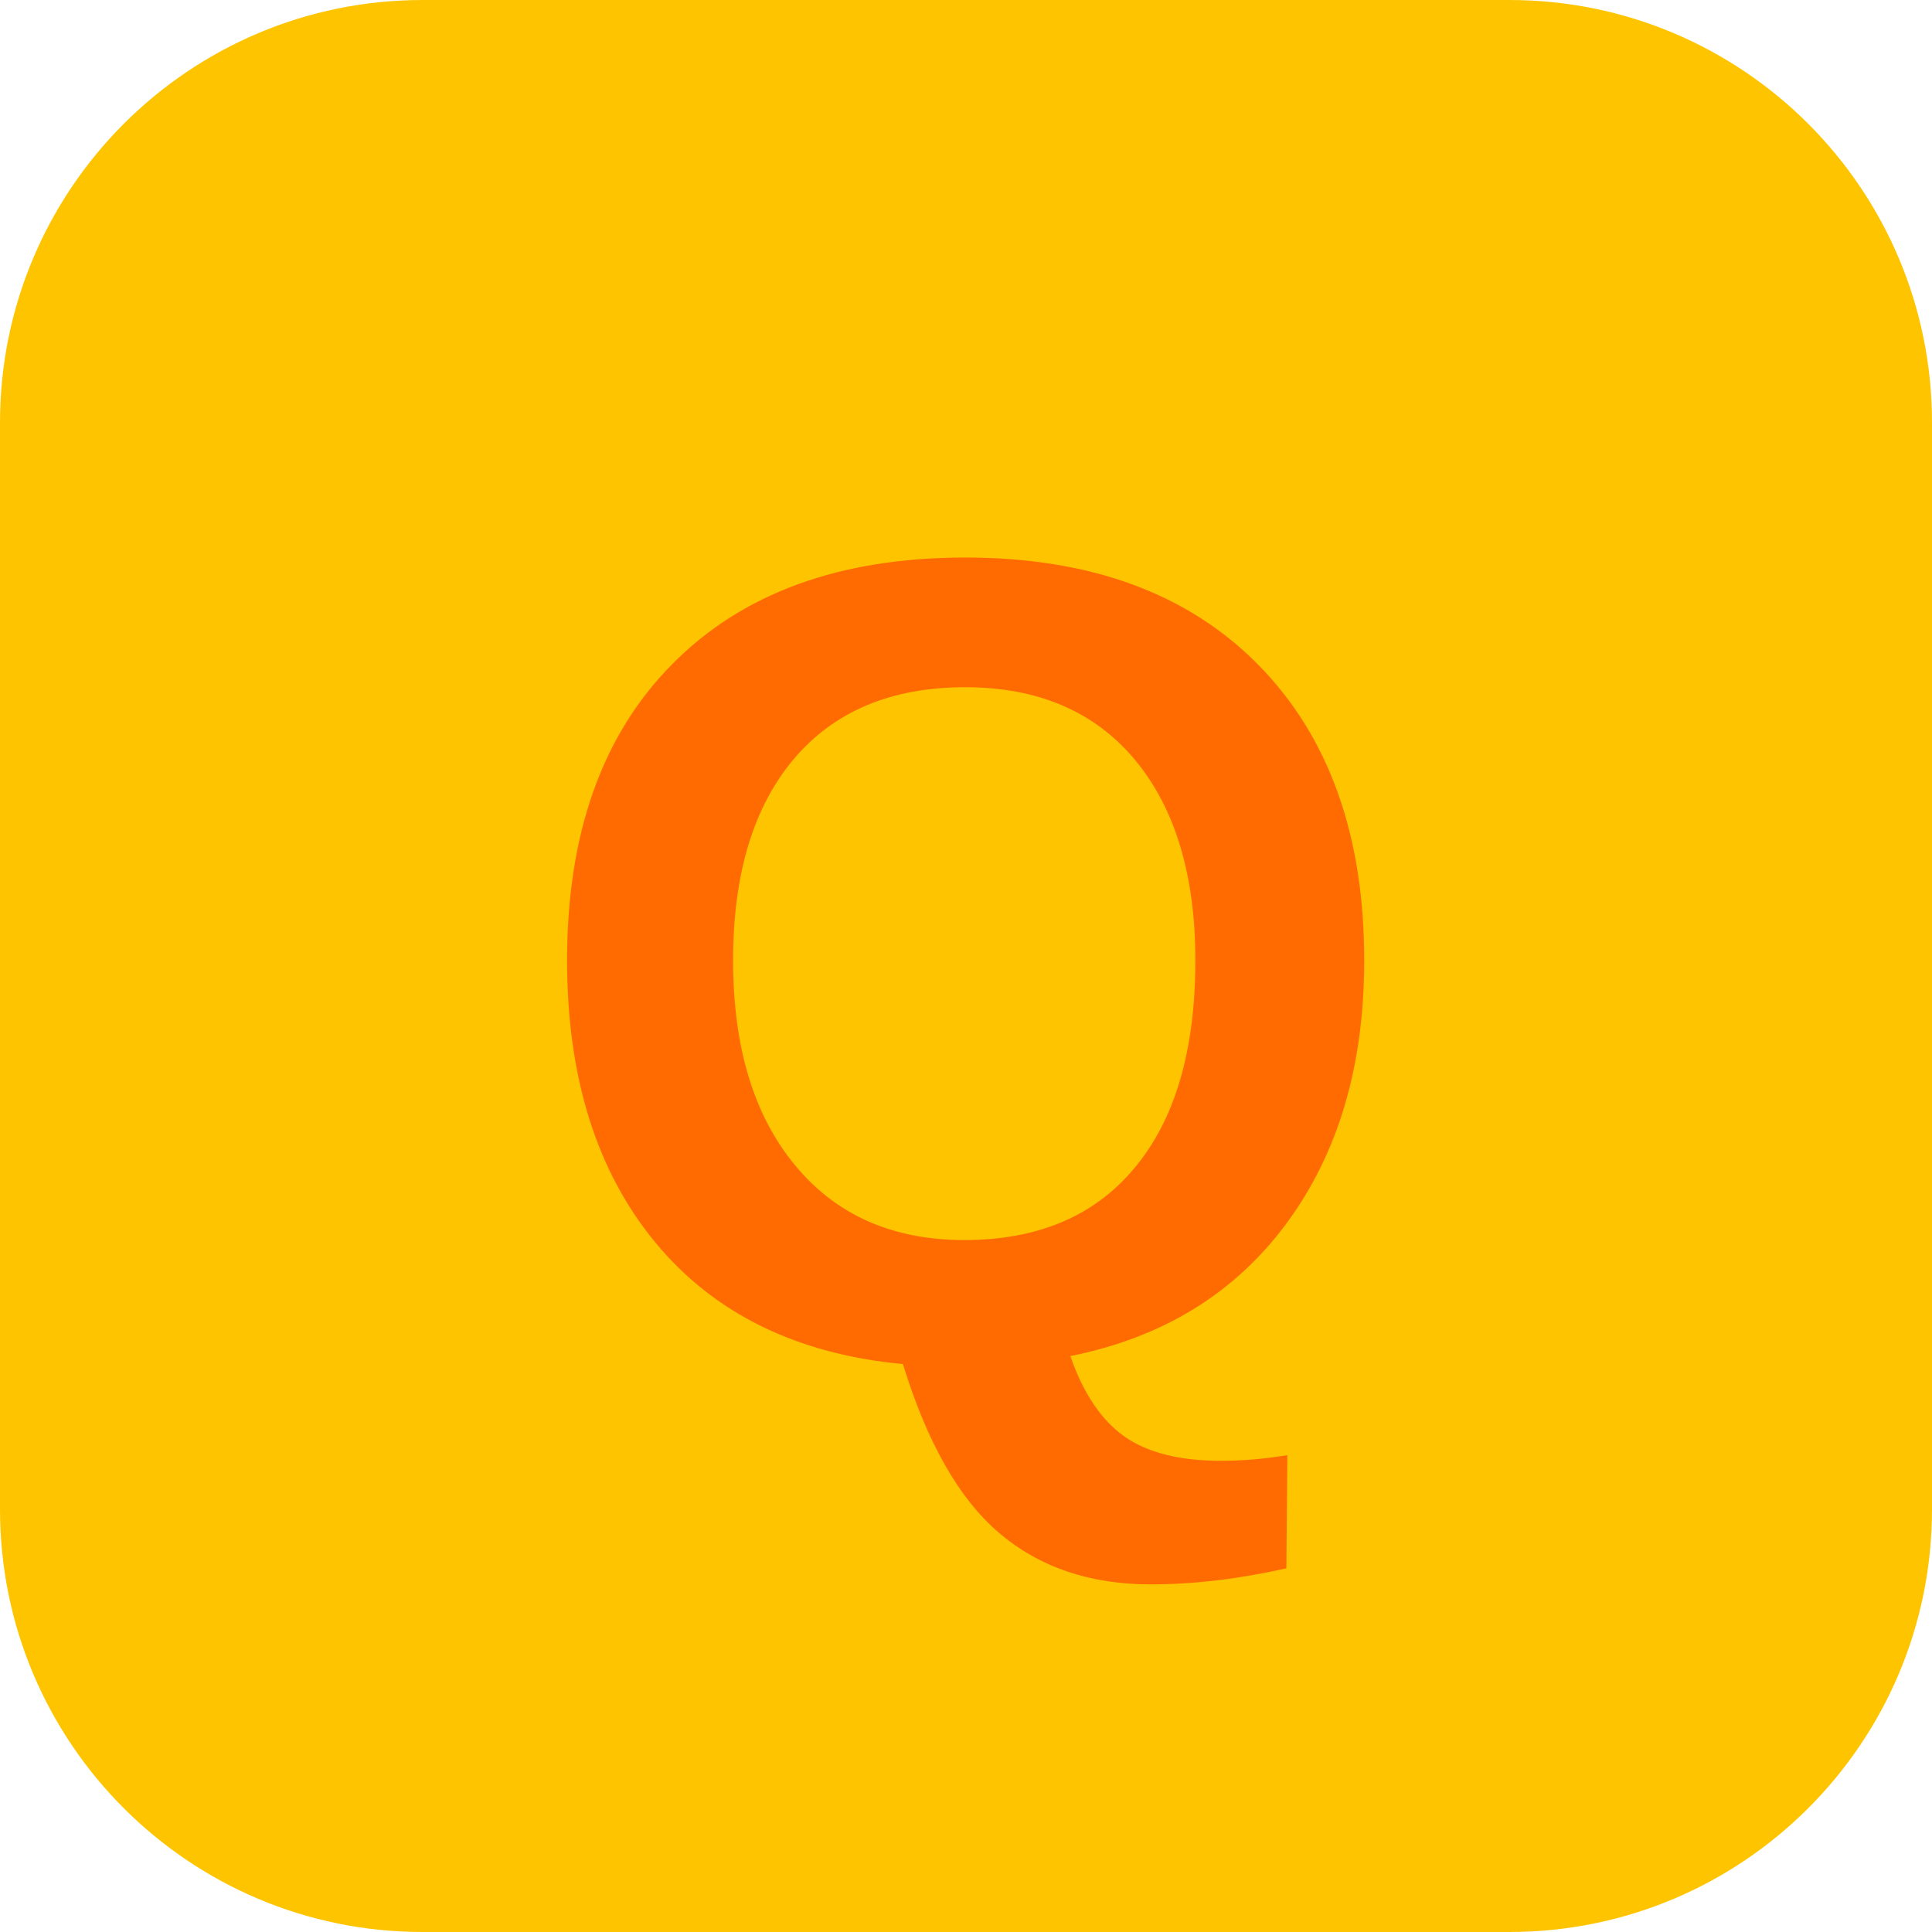
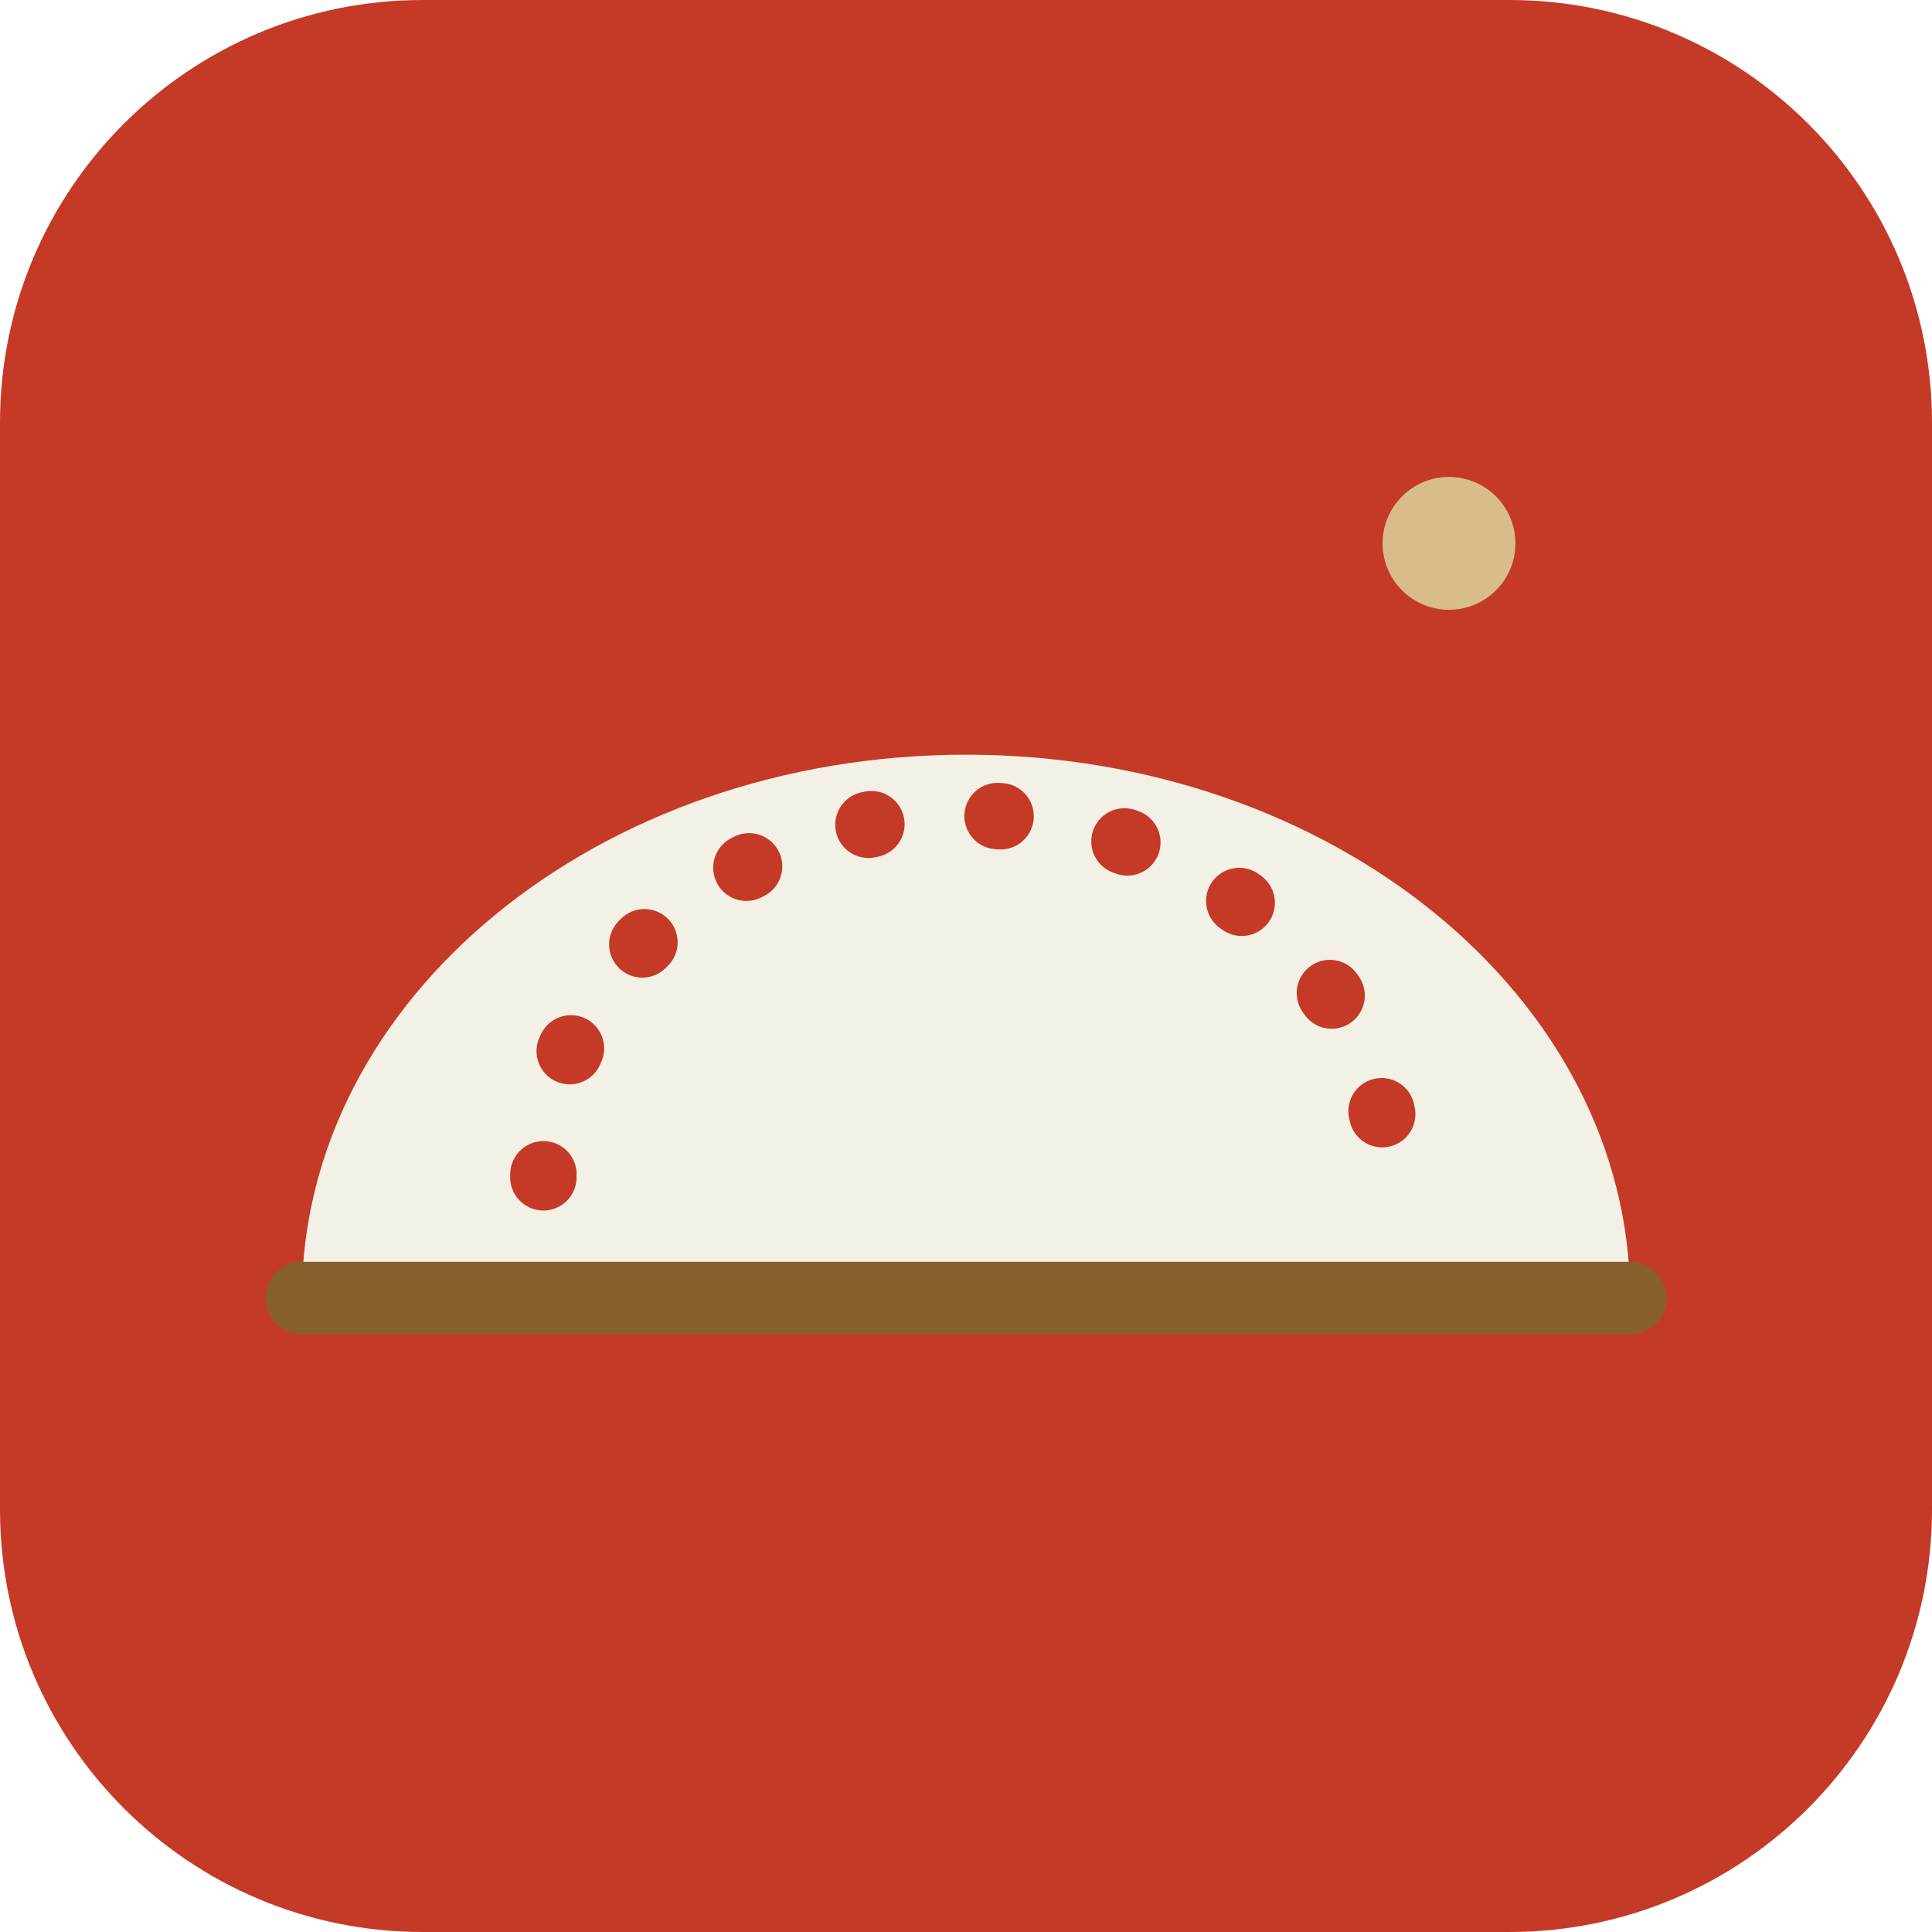
- <svg xmlns="http://www.w3.org/2000/svg" viewBox="0 0 64 64">
-   <rect width="64" height="64" rx="14" fill="#FFC400" />
-   <text x="32" y="45" font-size="38" text-anchor="middle" font-family="Arial, sans-serif" font-weight="bold" fill="#FF6B00">Q</text>
+ <svg xmlns="http://www.w3.org/2000/svg" viewBox="0 0 64 64" role="img" aria-label="QBocados">
+   <rect width="64" height="64" rx="14" fill="#c43a26" />
+   <path d="M10 43 A22 18 0 0 1 54 43 Z" fill="#f3f0e5" />
+   <path d="M18 39 A14 12 0 0 1 46 39" fill="none" stroke="#c43a26" stroke-width="2.2" stroke-linecap="round" stroke-dasharray="0.1 4.2" />
+   <path d="M10 43 H54" stroke="#85602d" stroke-width="2.4" stroke-linecap="round" />
+   <circle cx="48" cy="18" r="2.2" fill="#d8bd8b" />
</svg>
